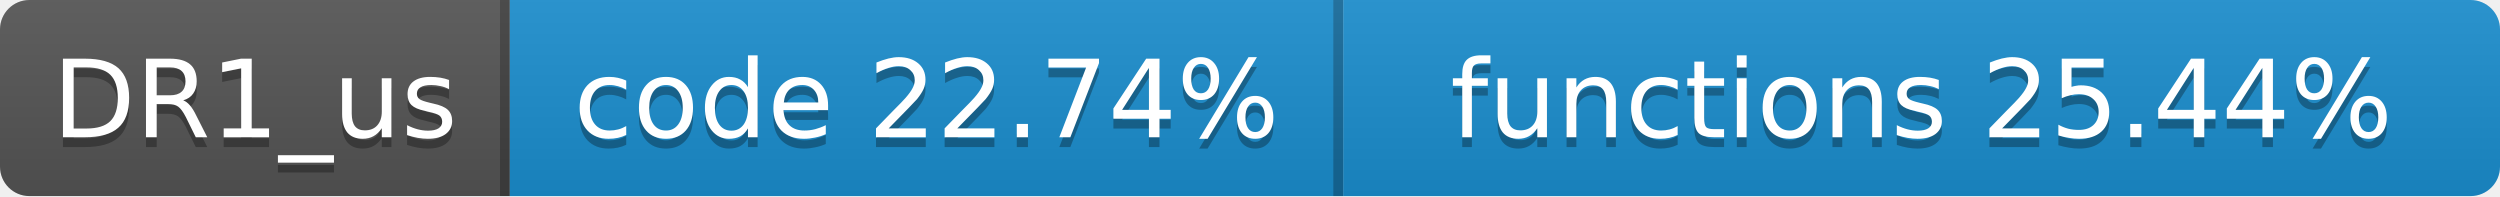
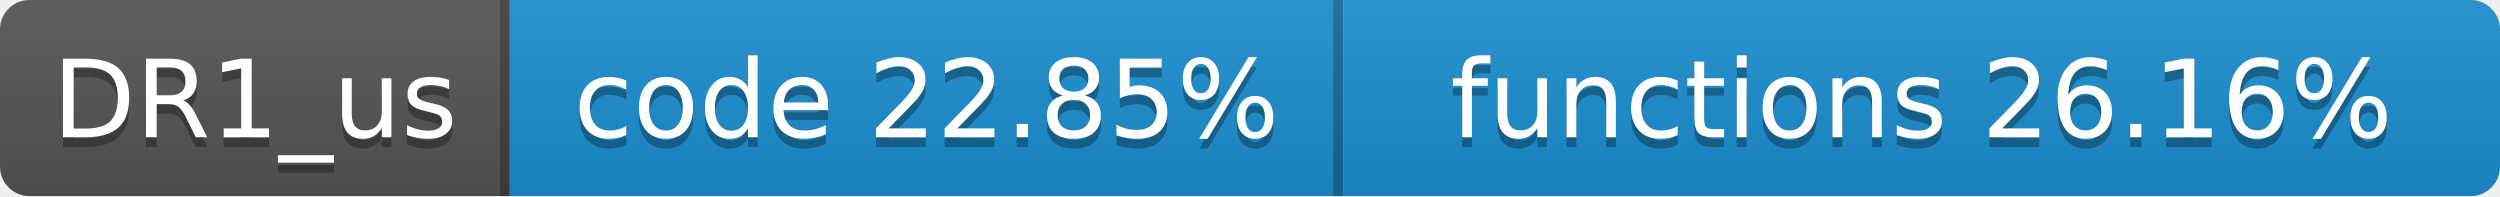
- <svg xmlns="http://www.w3.org/2000/svg" width="255" height="20" role="img" aria-label="DR1_us: code 22.74%, functions 25.44%">
+ <svg xmlns="http://www.w3.org/2000/svg" width="255" height="20" role="img" aria-label="DR1_us: code 22.85%, functions 26.16%">
  <linearGradient id="g" x2="0" y2="100%">
    <stop offset="0" stop-color="#bbb" stop-opacity=".1" />
    <stop offset="1" stop-opacity=".1" />
  </linearGradient>
  <clipPath id="r">
    <rect width="255" height="20" rx="3" fill="#fff" />
  </clipPath>
  <g clip-path="url(#r)">
    <rect x="0" width="52" height="20" fill="#555555" />
    <rect x="52" width="85" height="20" fill="#1b8ecf" />
    <rect x="137" width="118" height="20" fill="#1b8ecf" />
    <rect x="51" width="1" height="20" fill="#000" fill-opacity=".25" />
    <rect x="136" width="1" height="20" fill="#000" fill-opacity=".25" />
    <rect width="255" height="20" fill="url(#g)" />
  </g>
  <g fill="#fff" text-anchor="middle" font-family="Verdana,DejaVu Sans,sans-serif" font-size="11">
    <text x="26.0" y="15" fill="#010101" fill-opacity=".3">DR1_us</text>
    <text x="26.0" y="14">DR1_us</text>
-     <text x="94.5" y="15" fill="#010101" fill-opacity=".3">code 22.74%</text>
-     <text x="94.5" y="14">code 22.74%</text>
-     <text x="196.0" y="15" fill="#010101" fill-opacity=".3">functions 25.44%</text>
-     <text x="196.0" y="14">functions 25.44%</text>
+     <text x="94.5" y="15" fill="#010101" fill-opacity=".3">code 22.85%</text>
+     <text x="94.5" y="14">code 22.85%</text>
+     <text x="196.0" y="15" fill="#010101" fill-opacity=".3">functions 26.16%</text>
+     <text x="196.0" y="14">functions 26.16%</text>
  </g>
</svg>
